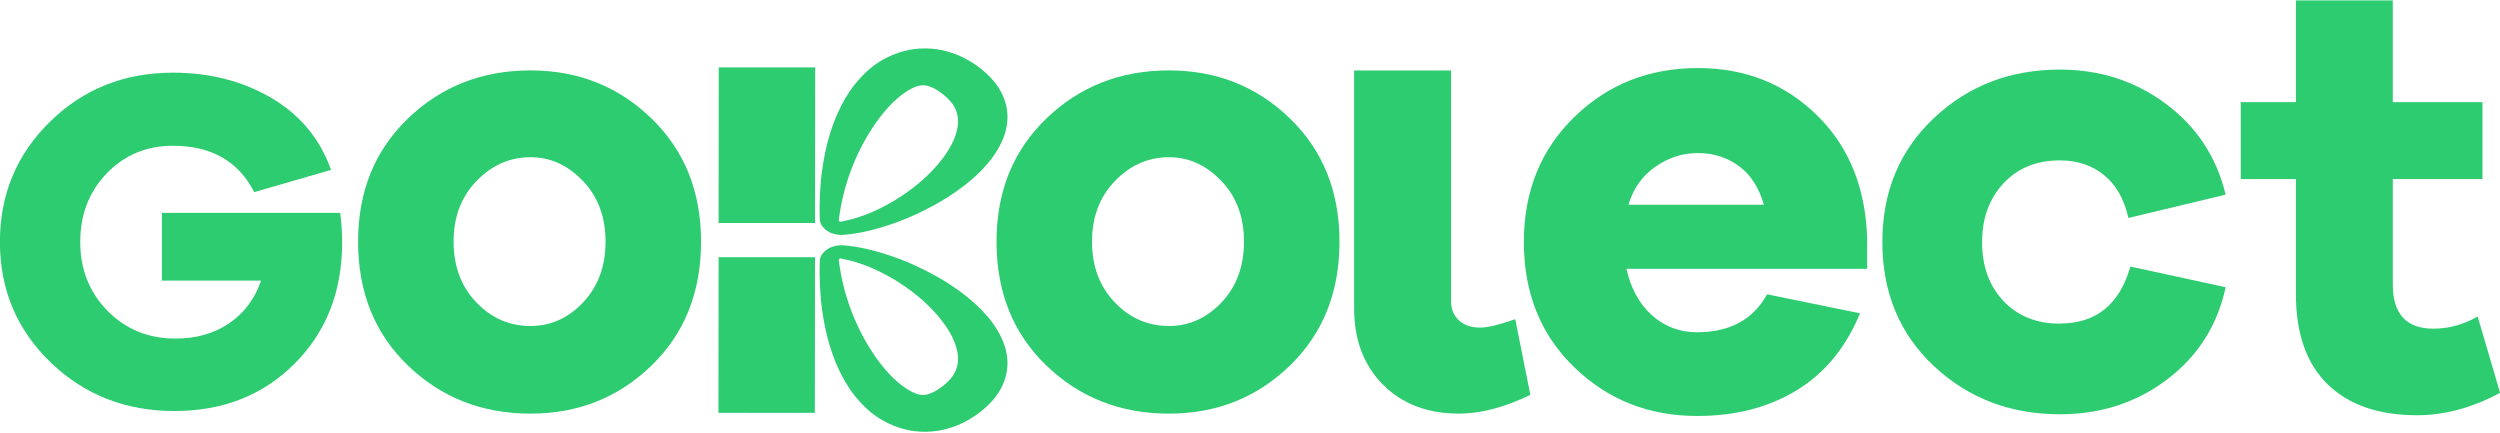
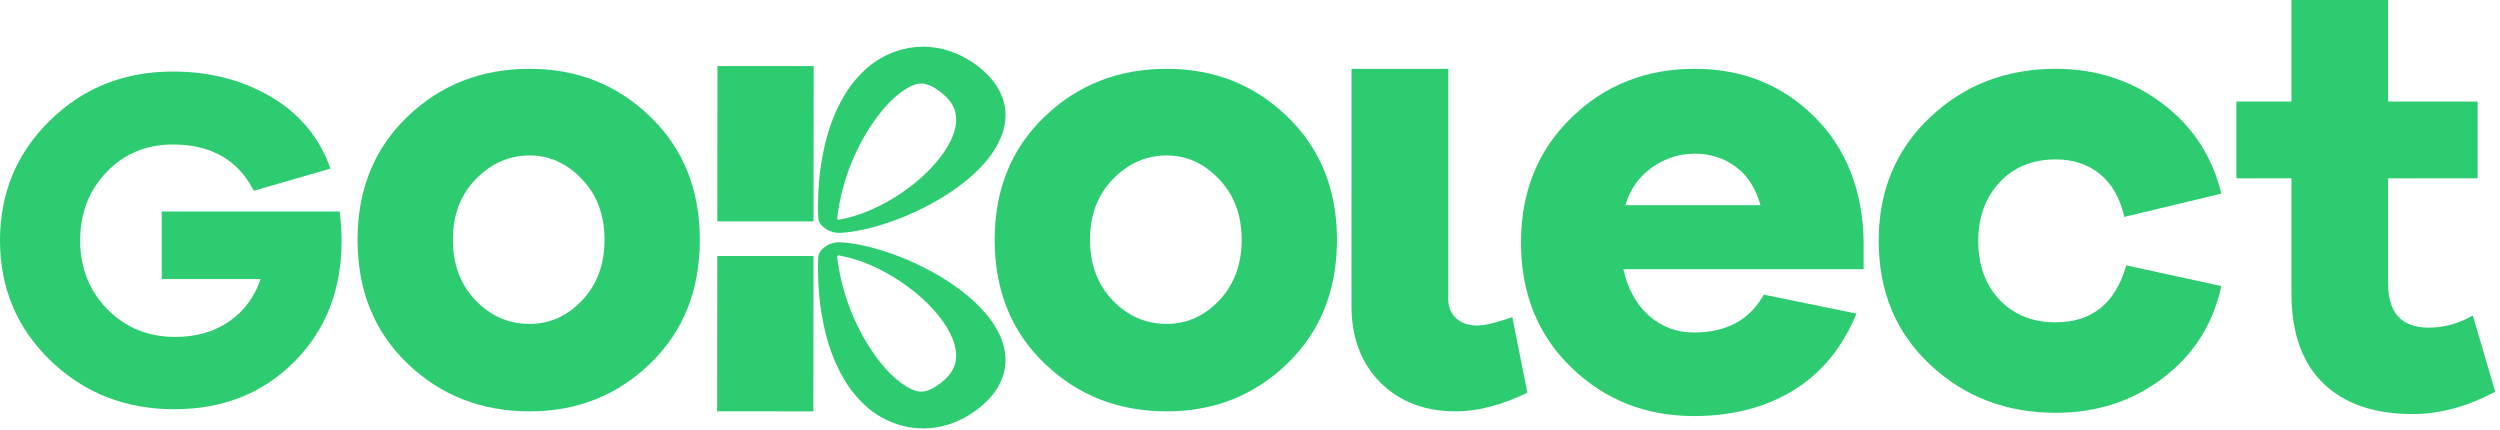
- <svg xmlns="http://www.w3.org/2000/svg" xml:space="preserve" width="0.885in" height="0.153in" version="1.1" style="shape-rendering:geometricPrecision; text-rendering:geometricPrecision; image-rendering:optimizeQuality; fill-rule:evenodd; clip-rule:evenodd" viewBox="0 0 307.82 53.12">
-   <defs>
-     <style type="text/css">
-    
-     .fil0 {fill:#2ECC71;fill-rule:nonzero}
-    
-   </style>
-   </defs>
-   <g id="Layer_x0020_1">
-     <g id="_2696332717040">
-       <polygon class="fil0" points="100.37,8.25 88.5,8.25 88.48,27.41 100.35,27.41 " />
-       <polygon class="fil0" points="88.48,31.62 88.46,50.78 100.33,50.79 100.35,31.62 " />
-     </g>
-     <path class="fil0" d="M19.94 26.17l0 8.33 12.2 0c-0.75,2.22 -2.05,3.97 -3.9,5.24 -1.85,1.27 -4.06,1.9 -6.64,1.9 -3.33,0 -6.12,-1.14 -8.36,-3.42 -2.24,-2.28 -3.36,-5.11 -3.36,-8.48 0,-3.37 1.09,-6.19 3.27,-8.45 2.18,-2.26 4.9,-3.39 8.15,-3.39 4.72,0 8.06,1.9 10,5.71l9.46 -2.74c-1.35,-3.81 -3.79,-6.76 -7.32,-8.84 -3.53,-2.08 -7.58,-3.13 -12.14,-3.13 -5.99,0 -11.04,2.01 -15.15,6.04 -4.11,4.03 -6.16,8.96 -6.16,14.79 0,5.87 2.07,10.81 6.22,14.82 4.15,4.01 9.24,6.01 15.27,6.01 5.99,0 10.93,-1.95 14.82,-5.86 3.89,-3.91 5.83,-8.88 5.83,-14.91 0,-1.15 -0.08,-2.36 -0.24,-3.63l-21.97 0z" />
-     <path class="fil0" d="M65.32 8.62c-5.96,0 -10.98,1.97 -15.08,5.91 -4.1,3.94 -6.15,9 -6.15,15.18 0,6.23 2.05,11.32 6.15,15.26 4.1,3.94 9.13,5.91 15.08,5.91 5.85,0 10.82,-1.97 14.89,-5.91 4.07,-3.94 6.11,-9.03 6.11,-15.26 0,-6.18 -2.04,-11.24 -6.11,-15.18 -4.07,-3.94 -9.04,-5.91 -14.89,-5.91zm0 31.47c-2.6,0 -4.82,-0.97 -6.68,-2.92 -1.86,-1.94 -2.79,-4.43 -2.79,-7.47 0,-3.04 0.94,-5.52 2.83,-7.47 1.88,-1.94 4.1,-2.92 6.64,-2.92 2.44,0 4.59,0.97 6.45,2.92 1.86,1.94 2.79,4.43 2.79,7.47 0,3.04 -0.92,5.52 -2.75,7.47 -1.83,1.94 -4,2.92 -6.49,2.92z" />
-     <path class="fil0" d="M166.73 8.62l0 29.29c0,3.88 1.18,7.01 3.54,9.39 2.36,2.38 5.48,3.58 9.36,3.58 2.68,0 5.62,-0.77 8.8,-2.31l-1.86 -9.32c-1.99,0.7 -3.43,1.04 -4.32,1.04 -1.09,0 -1.96,-0.3 -2.61,-0.89 -0.65,-0.6 -0.97,-1.39 -0.97,-2.38l0 -28.39 -11.93 0z" />
-     <path class="fil0" d="M229.91 29.75c-0.11,-6.44 -2.15,-11.62 -6.12,-15.54 -3.97,-3.92 -8.88,-5.88 -14.74,-5.88 -6.01,0 -11.09,2.01 -15.22,6.04 -4.13,4.03 -6.2,9.15 -6.2,15.38 0,6.28 2.07,11.42 6.2,15.42 4.13,4 9.18,6 15.14,6 4.72,0 8.82,-1.06 12.28,-3.18 3.46,-2.12 6.05,-5.28 7.77,-9.46l-11.44 -2.34c-1.72,3.11 -4.59,4.67 -8.62,4.67 -2.15,0 -4,-0.7 -5.56,-2.09 -1.56,-1.4 -2.6,-3.3 -3.14,-5.72l29.64 0 0 -3.3zm-20.86 -10.95c1.93,0 3.62,0.54 5.07,1.61 1.45,1.07 2.47,2.66 3.06,4.75l-16.67 0c0.59,-1.99 1.69,-3.54 3.3,-4.67 1.61,-1.13 3.36,-1.69 5.23,-1.69z" />
-     <path class="fil0" d="M305.06 38.93c-1.74,0.99 -3.56,1.49 -5.44,1.49 -3.33,0 -5,-1.82 -5,-5.44l0 -12.98 11.04 0 0 -9.47 -11.04 0 0 -12.53 -11.93 0 0 12.53 -6.79 0 0 9.47 6.79 0 0 14.17c0,4.87 1.31,8.58 3.92,11.11 2.61,2.54 6.28,3.8 11,3.8 3.38,0 6.79,-0.92 10.22,-2.76l-2.76 -9.4z" />
-     <path class="fil0" d="M253.62 39.8c-2.87,0 -5.18,-0.93 -6.94,-2.79 -1.76,-1.86 -2.63,-4.28 -2.63,-7.26 0,-2.92 0.88,-5.33 2.63,-7.22 1.76,-1.89 4.07,-2.83 6.94,-2.83 2.13,0 3.94,0.6 5.42,1.79 1.49,1.2 2.5,2.96 3.03,5.3l11.97 -2.87c-1.12,-4.63 -3.56,-8.35 -7.34,-11.17 -3.78,-2.82 -8.14,-4.23 -13.08,-4.23 -6.12,0 -11.29,1.99 -15.51,5.98 -4.23,3.99 -6.34,9.07 -6.34,15.24 0,6.22 2.11,11.31 6.34,15.28 4.23,3.96 9.4,5.94 15.51,5.94 5.05,0 9.47,-1.44 13.24,-4.31 3.78,-2.87 6.17,-6.65 7.18,-11.33l-11.73 -2.55c-1.33,4.68 -4.23,7.02 -8.7,7.02z" />
-     <path class="fil0" d="M143.93 8.62c-5.96,0 -10.98,1.97 -15.08,5.91 -4.1,3.94 -6.15,9 -6.15,15.18 0,6.23 2.05,11.32 6.15,15.26 4.1,3.94 9.12,5.91 15.08,5.91 5.85,0 10.82,-1.97 14.89,-5.91 4.07,-3.94 6.11,-9.03 6.11,-15.26 0,-6.18 -2.04,-11.24 -6.11,-15.18 -4.07,-3.94 -9.03,-5.91 -14.89,-5.91zm0 31.47c-2.6,0 -4.82,-0.97 -6.68,-2.92 -1.86,-1.94 -2.79,-4.43 -2.79,-7.47 0,-3.04 0.94,-5.52 2.83,-7.47 1.88,-1.94 4.1,-2.92 6.64,-2.92 2.44,0 4.59,0.97 6.45,2.92 1.86,1.94 2.79,4.43 2.79,7.47 0,3.04 -0.92,5.52 -2.75,7.47 -1.83,1.94 -4,2.92 -6.49,2.92z" />
-     <g id="_2696332720624">
-       <path class="fil0" d="M102.01 30.56c-0.53,0.3 -0.88,0.71 -1.02,1.18 -0.02,0.07 -0.03,0.14 -0.04,0.21l-0.01 0.11 -0.01 0.25 -0.01 0.42 -0.01 0.84c0.01,1.11 0.07,2.23 0.17,3.35 0.24,2.24 0.66,4.49 1.46,6.73 0.4,1.12 0.9,2.23 1.55,3.34 0.64,1.11 1.47,2.19 2.59,3.25 0.56,0.53 1.23,1.04 2.05,1.5 0.82,0.46 1.8,0.89 2.98,1.14 1.17,0.27 2.54,0.31 3.77,0.11 1.23,-0.19 2.3,-0.58 3.17,-1.02 0.88,-0.45 1.58,-0.91 2.24,-1.45 0.58,-0.47 1.23,-1.09 1.7,-1.72 0.98,-1.28 1.49,-2.78 1.46,-4.21 -0.02,-1.43 -0.51,-2.76 -1.22,-3.94 -0.69,-1.19 -1.63,-2.24 -2.65,-3.2 -2.08,-1.9 -4.56,-3.44 -7.27,-4.7 -1.35,-0.63 -2.77,-1.18 -4.26,-1.63 -1.48,-0.45 -3.06,-0.82 -4.71,-0.95l-0.02 0c-0.67,-0.08 -1.4,0.09 -1.92,0.38zm1.55 1.23c2.66,0.48 5.11,1.65 7.22,3 2.11,1.37 3.91,2.98 5.22,4.69 1.31,1.69 2.1,3.52 1.94,5.03 -0.07,0.76 -0.36,1.42 -0.87,2.04 -0.27,0.32 -0.53,0.58 -0.96,0.92 -0.35,0.27 -0.76,0.56 -1.11,0.73 -0.36,0.18 -0.67,0.29 -0.92,0.34 -0.24,0.05 -0.43,0.05 -0.71,0.02 -0.56,-0.05 -1.42,-0.47 -2.24,-1.08 -1.66,-1.24 -3.06,-3.06 -4.2,-4.92 -1.14,-1.89 -2.04,-3.91 -2.67,-5.98 -0.32,-1.04 -0.58,-2.08 -0.76,-3.14l-0.13 -0.8 -0.09 -0.64c-0.01,-0.07 0.03,-0.16 0.1,-0.2 0.07,-0.04 0.12,-0.03 0.18,-0.02l0.01 0z" />
-       <path class="fil0" d="M102.01 28.47c-0.53,-0.3 -0.88,-0.71 -1.02,-1.18 -0.02,-0.07 -0.03,-0.14 -0.04,-0.21l-0.01 -0.11 -0.01 -0.25 -0.01 -0.42 -0.01 -0.84c0.01,-1.11 0.07,-2.23 0.17,-3.35 0.24,-2.24 0.66,-4.49 1.46,-6.73 0.4,-1.12 0.9,-2.23 1.55,-3.34 0.64,-1.11 1.47,-2.19 2.59,-3.25 0.56,-0.53 1.23,-1.04 2.05,-1.5 0.82,-0.46 1.8,-0.89 2.98,-1.14 1.17,-0.27 2.54,-0.31 3.77,-0.11 1.23,0.19 2.3,0.58 3.17,1.02 0.88,0.45 1.58,0.91 2.24,1.45 0.58,0.47 1.23,1.09 1.7,1.72 0.98,1.28 1.49,2.78 1.46,4.21 -0.02,1.43 -0.51,2.76 -1.22,3.94 -0.69,1.19 -1.63,2.24 -2.65,3.2 -2.08,1.9 -4.56,3.44 -7.27,4.7 -1.35,0.63 -2.77,1.18 -4.26,1.63 -1.48,0.45 -3.06,0.82 -4.71,0.95l-0.02 -0c-0.67,0.08 -1.4,-0.09 -1.92,-0.38zm1.55 -1.23c2.66,-0.48 5.11,-1.65 7.22,-3 2.11,-1.37 3.91,-2.98 5.22,-4.69 1.31,-1.69 2.1,-3.52 1.94,-5.03 -0.07,-0.76 -0.36,-1.42 -0.87,-2.04 -0.27,-0.32 -0.53,-0.58 -0.96,-0.92 -0.35,-0.27 -0.76,-0.56 -1.11,-0.73 -0.36,-0.18 -0.67,-0.29 -0.92,-0.34 -0.24,-0.05 -0.43,-0.05 -0.71,-0.02 -0.56,0.05 -1.42,0.47 -2.24,1.08 -1.66,1.24 -3.06,3.06 -4.2,4.92 -1.14,1.89 -2.04,3.91 -2.67,5.98 -0.32,1.04 -0.58,2.08 -0.76,3.14l-0.13 0.8 -0.09 0.64c-0.01,0.07 0.03,0.16 0.1,0.2 0.07,0.04 0.12,0.03 0.18,0.02l0.01 -0z" />
-     </g>
-   </g>
+ <svg xmlns="http://www.w3.org/2000/svg" width="262" height="45" viewBox="0 0 262 45" fill="none">
+   <path d="M85.274 6.925H75.19L75.174 23.201H85.257L85.274 6.925Z" fill="#2ECC71" />
+   <path d="M75.173 26.829L75.156 43.105L85.239 43.114L85.256 26.829H75.173Z" fill="#2ECC71" />
+   <path d="M16.947 22.168V29.244H27.311C26.674 31.13 25.57 32.617 23.998 33.695C22.427 34.774 20.549 35.309 18.358 35.309C15.529 35.309 13.159 34.341 11.256 32.404C9.353 30.467 8.401 28.063 8.401 25.201C8.401 22.338 9.327 19.942 11.179 18.022C13.031 16.102 15.342 15.143 18.103 15.143C22.112 15.143 24.95 16.756 26.598 19.993L34.634 17.666C33.487 14.429 31.414 11.923 28.416 10.156C25.417 8.389 21.976 7.497 18.103 7.497C13.014 7.497 8.724 9.205 5.233 12.628C1.741 16.051 0 20.239 0 25.192C0 30.178 1.758 34.375 5.284 37.781C8.809 41.188 13.133 42.887 18.256 42.887C23.344 42.887 27.541 41.23 30.845 37.909C34.15 34.587 35.798 30.365 35.798 25.243C35.798 24.266 35.73 23.238 35.594 22.159H16.93L16.947 22.168Z" fill="#2ECC71" />
+   <path d="M55.505 7.211C50.442 7.211 46.177 8.884 42.694 12.231C39.211 15.578 37.47 19.877 37.47 25.127C37.47 30.419 39.211 34.743 42.694 38.09C46.177 41.437 50.45 43.11 55.505 43.11C60.474 43.11 64.696 41.437 68.153 38.09C71.611 34.743 73.344 30.419 73.344 25.127C73.344 19.877 71.611 15.578 68.153 12.231C64.696 8.884 60.474 7.211 55.505 7.211V7.211ZM55.505 33.944C53.296 33.944 51.41 33.12 49.83 31.464C48.25 29.816 47.46 27.701 47.46 25.118C47.46 22.536 48.258 20.429 49.864 18.773C51.461 17.125 53.347 16.292 55.505 16.292C57.577 16.292 59.404 17.116 60.984 18.773C62.564 20.421 63.354 22.536 63.354 25.118C63.354 27.701 62.572 29.807 61.018 31.464C59.463 33.112 57.62 33.944 55.505 33.944V33.944Z" fill="#2ECC71" />
+   <path d="M141.638 7.211V32.093C141.638 35.389 142.641 38.047 144.645 40.069C146.65 42.091 149.301 43.11 152.597 43.11C154.873 43.11 157.371 42.456 160.072 41.148L158.492 33.231C156.802 33.825 155.578 34.114 154.822 34.114C153.896 34.114 153.157 33.859 152.605 33.358C152.053 32.849 151.781 32.178 151.781 31.337V7.219H141.647L141.638 7.211Z" fill="#2ECC71" />
+   <path d="M195.316 25.407C195.222 19.936 193.489 15.536 190.117 12.206C186.744 8.876 182.573 7.211 177.595 7.211C172.49 7.211 168.174 8.918 164.666 12.342C161.158 15.765 159.399 20.115 159.399 25.407C159.399 30.742 161.158 35.108 164.666 38.506C168.174 41.904 172.464 43.603 177.527 43.603C181.537 43.603 185.02 42.703 187.959 40.902C190.898 39.101 193.098 36.416 194.56 32.866L184.841 30.878C183.38 33.52 180.942 34.845 177.519 34.845C175.692 34.845 174.121 34.25 172.796 33.069C171.47 31.88 170.587 30.266 170.128 28.21H195.307V25.407H195.316ZM177.595 16.105C179.235 16.105 180.67 16.564 181.902 17.473C183.134 18.382 184 19.732 184.502 21.508H170.341C170.842 19.817 171.776 18.501 173.144 17.541C174.512 16.581 175.998 16.105 177.587 16.105H177.595Z" fill="#2ECC71" />
+   <path d="M259.145 33.071C257.667 33.912 256.121 34.336 254.524 34.336C251.695 34.336 250.276 32.79 250.276 29.715V18.689H259.655V10.644H250.276V0H240.142V10.644H234.374V18.689H240.142V30.726C240.142 34.863 241.255 38.015 243.472 40.164C245.689 42.322 248.807 43.392 252.816 43.392C255.688 43.392 258.584 42.611 261.498 41.047L259.153 33.062L259.145 33.071Z" fill="#2ECC71" />
+   <path d="M215.448 33.783C213.01 33.783 211.048 32.993 209.553 31.413C208.058 29.833 207.319 27.777 207.319 25.246C207.319 22.765 208.066 20.718 209.553 19.112C211.048 17.507 213.01 16.708 215.448 16.708C217.258 16.708 218.795 17.218 220.052 18.229C221.318 19.248 222.176 20.743 222.626 22.731L232.795 20.293C231.843 16.36 229.771 13.2 226.56 10.804C223.349 8.409 219.645 7.211 215.448 7.211C210.249 7.211 205.857 8.901 202.273 12.291C198.679 15.68 196.887 19.996 196.887 25.237C196.887 30.521 198.679 34.845 202.273 38.217C205.866 41.581 210.258 43.263 215.448 43.263C219.738 43.263 223.493 42.04 226.695 39.602C229.907 37.164 231.937 33.953 232.795 29.977L222.83 27.811C221.7 31.787 219.237 33.775 215.44 33.775L215.448 33.783Z" fill="#2ECC71" />
+   <path d="M122.275 7.211C117.212 7.211 112.948 8.884 109.465 12.231C105.982 15.578 104.241 19.877 104.241 25.127C104.241 30.419 105.982 34.743 109.465 38.09C112.948 41.437 117.212 43.11 122.275 43.11C127.245 43.11 131.467 41.437 134.924 38.09C138.382 34.743 140.115 30.419 140.115 25.127C140.115 19.877 138.382 15.578 134.924 12.231C131.467 8.884 127.253 7.211 122.275 7.211V7.211ZM122.275 33.944C120.067 33.944 118.181 33.12 116.601 31.464C115.021 29.816 114.231 27.701 114.231 25.118C114.231 22.536 115.029 20.429 116.635 18.773C118.232 17.125 120.118 16.292 122.275 16.292C124.348 16.292 126.175 17.116 127.755 18.773C129.335 20.421 130.125 22.536 130.125 25.118C130.125 27.701 129.343 29.807 127.789 31.464C126.234 33.112 124.391 33.944 122.275 33.944V33.944Z" fill="#2ECC71" />
+   <path d="M86.657 25.735C86.206 25.99 85.909 26.338 85.79 26.737C85.773 26.797 85.765 26.856 85.756 26.916L85.748 27.009L85.739 27.221L85.731 27.578L85.722 28.292C85.731 29.235 85.782 30.186 85.867 31.138C86.07 33.04 86.427 34.952 87.107 36.855C87.447 37.806 87.871 38.749 88.424 39.692C88.967 40.635 89.672 41.552 90.624 42.453C91.099 42.903 91.669 43.336 92.365 43.727C93.062 44.118 93.894 44.483 94.897 44.696C95.891 44.925 97.054 44.959 98.099 44.789C99.144 44.627 100.053 44.296 100.792 43.922C101.54 43.54 102.134 43.149 102.695 42.691C103.188 42.291 103.74 41.765 104.139 41.23C104.972 40.142 105.405 38.868 105.379 37.653C105.362 36.438 104.946 35.309 104.343 34.306C103.757 33.295 102.958 32.403 102.092 31.588C100.325 29.974 98.218 28.666 95.916 27.595C94.769 27.06 93.563 26.593 92.297 26.21C91.04 25.828 89.698 25.514 88.296 25.404H88.279C87.71 25.336 87.09 25.48 86.648 25.726L86.657 25.735ZM87.973 26.78C90.233 27.187 92.314 28.181 94.107 29.328C95.899 30.492 97.428 31.86 98.541 33.312C99.654 34.748 100.325 36.303 100.189 37.585C100.13 38.231 99.883 38.791 99.45 39.318C99.221 39.59 99 39.811 98.634 40.1C98.337 40.329 97.989 40.575 97.692 40.72C97.386 40.873 97.122 40.966 96.91 41.009C96.706 41.051 96.545 41.051 96.307 41.026C95.831 40.983 95.1 40.626 94.404 40.108C92.994 39.055 91.805 37.509 90.836 35.929C89.868 34.323 89.103 32.607 88.568 30.849C88.296 29.965 88.075 29.082 87.922 28.181L87.812 27.502L87.736 26.958C87.727 26.899 87.761 26.822 87.82 26.788C87.88 26.754 87.922 26.763 87.973 26.771H87.982L87.973 26.78Z" fill="#2ECC71" />
+   <path d="M86.657 24.059C86.206 23.805 85.909 23.456 85.79 23.057C85.773 22.997 85.765 22.938 85.756 22.878L85.748 22.785L85.739 22.573L85.731 22.216L85.722 21.502C85.731 20.559 85.782 19.608 85.867 18.657C86.07 16.754 86.427 14.842 87.107 12.94C87.447 11.988 87.871 11.045 88.424 10.102C88.967 9.159 89.672 8.242 90.624 7.341C91.099 6.891 91.669 6.458 92.365 6.067C93.062 5.676 93.894 5.311 94.897 5.099C95.891 4.869 97.054 4.835 98.099 5.005C99.144 5.167 100.053 5.498 100.792 5.872C101.54 6.254 102.134 6.645 102.695 7.103C103.188 7.503 103.74 8.029 104.139 8.565C104.972 9.652 105.405 10.926 105.379 12.141C105.362 13.356 104.946 14.486 104.343 15.488C103.757 16.499 102.958 17.391 102.092 18.206C100.325 19.82 98.218 21.129 95.916 22.199C94.769 22.734 93.563 23.201 92.297 23.584C91.04 23.966 89.698 24.28 88.296 24.391H88.279C87.71 24.459 87.09 24.314 86.648 24.068L86.657 24.059ZM87.973 23.015C90.233 22.607 92.314 21.613 94.107 20.466C95.899 19.302 97.428 17.934 98.541 16.482C99.654 15.046 100.325 13.492 100.189 12.209C100.13 11.563 99.883 11.003 99.45 10.476C99.221 10.204 99 9.983 98.634 9.694C98.337 9.465 97.989 9.219 97.692 9.074C97.386 8.921 97.122 8.828 96.91 8.785C96.706 8.743 96.545 8.743 96.307 8.768C95.831 8.811 95.1 9.168 94.404 9.686C92.994 10.739 91.805 12.285 90.836 13.865C89.868 15.471 89.103 17.187 88.568 18.945C88.296 19.829 88.075 20.712 87.922 21.613L87.812 22.292L87.736 22.836C87.727 22.895 87.761 22.972 87.82 23.006C87.88 23.04 87.922 23.032 87.973 23.023H87.982L87.973 23.015Z" fill="#2ECC71" />
</svg>
